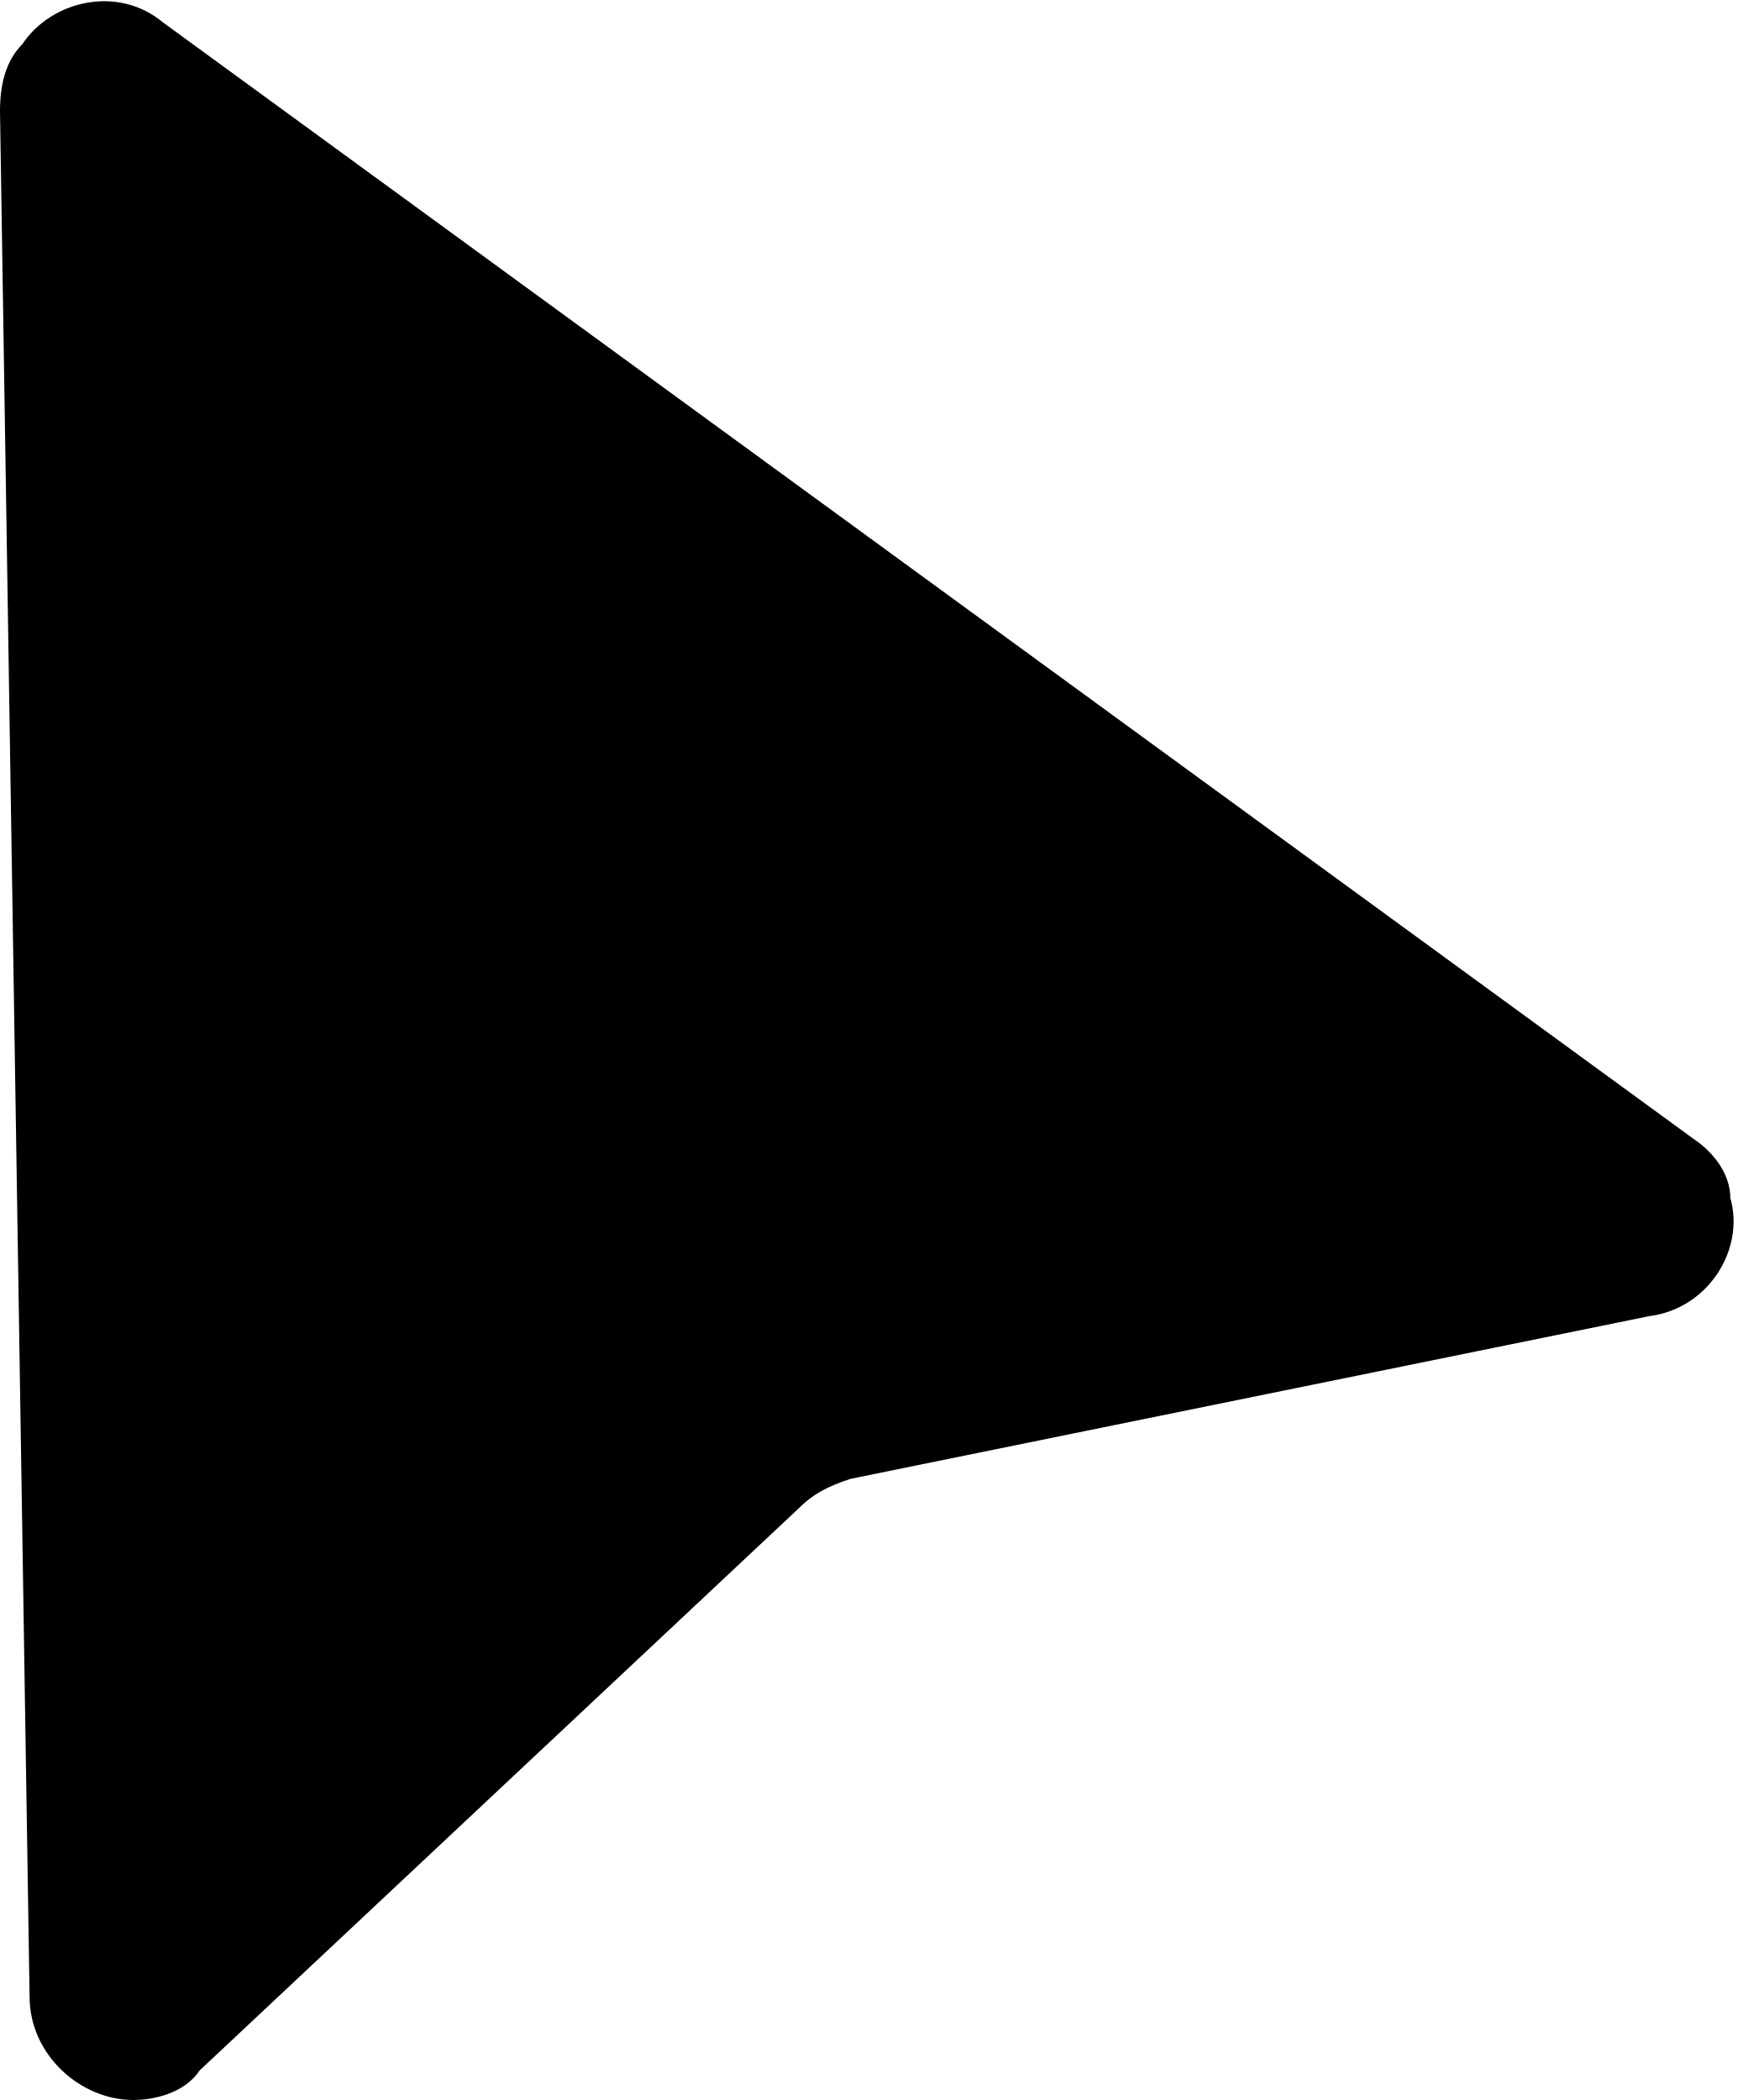
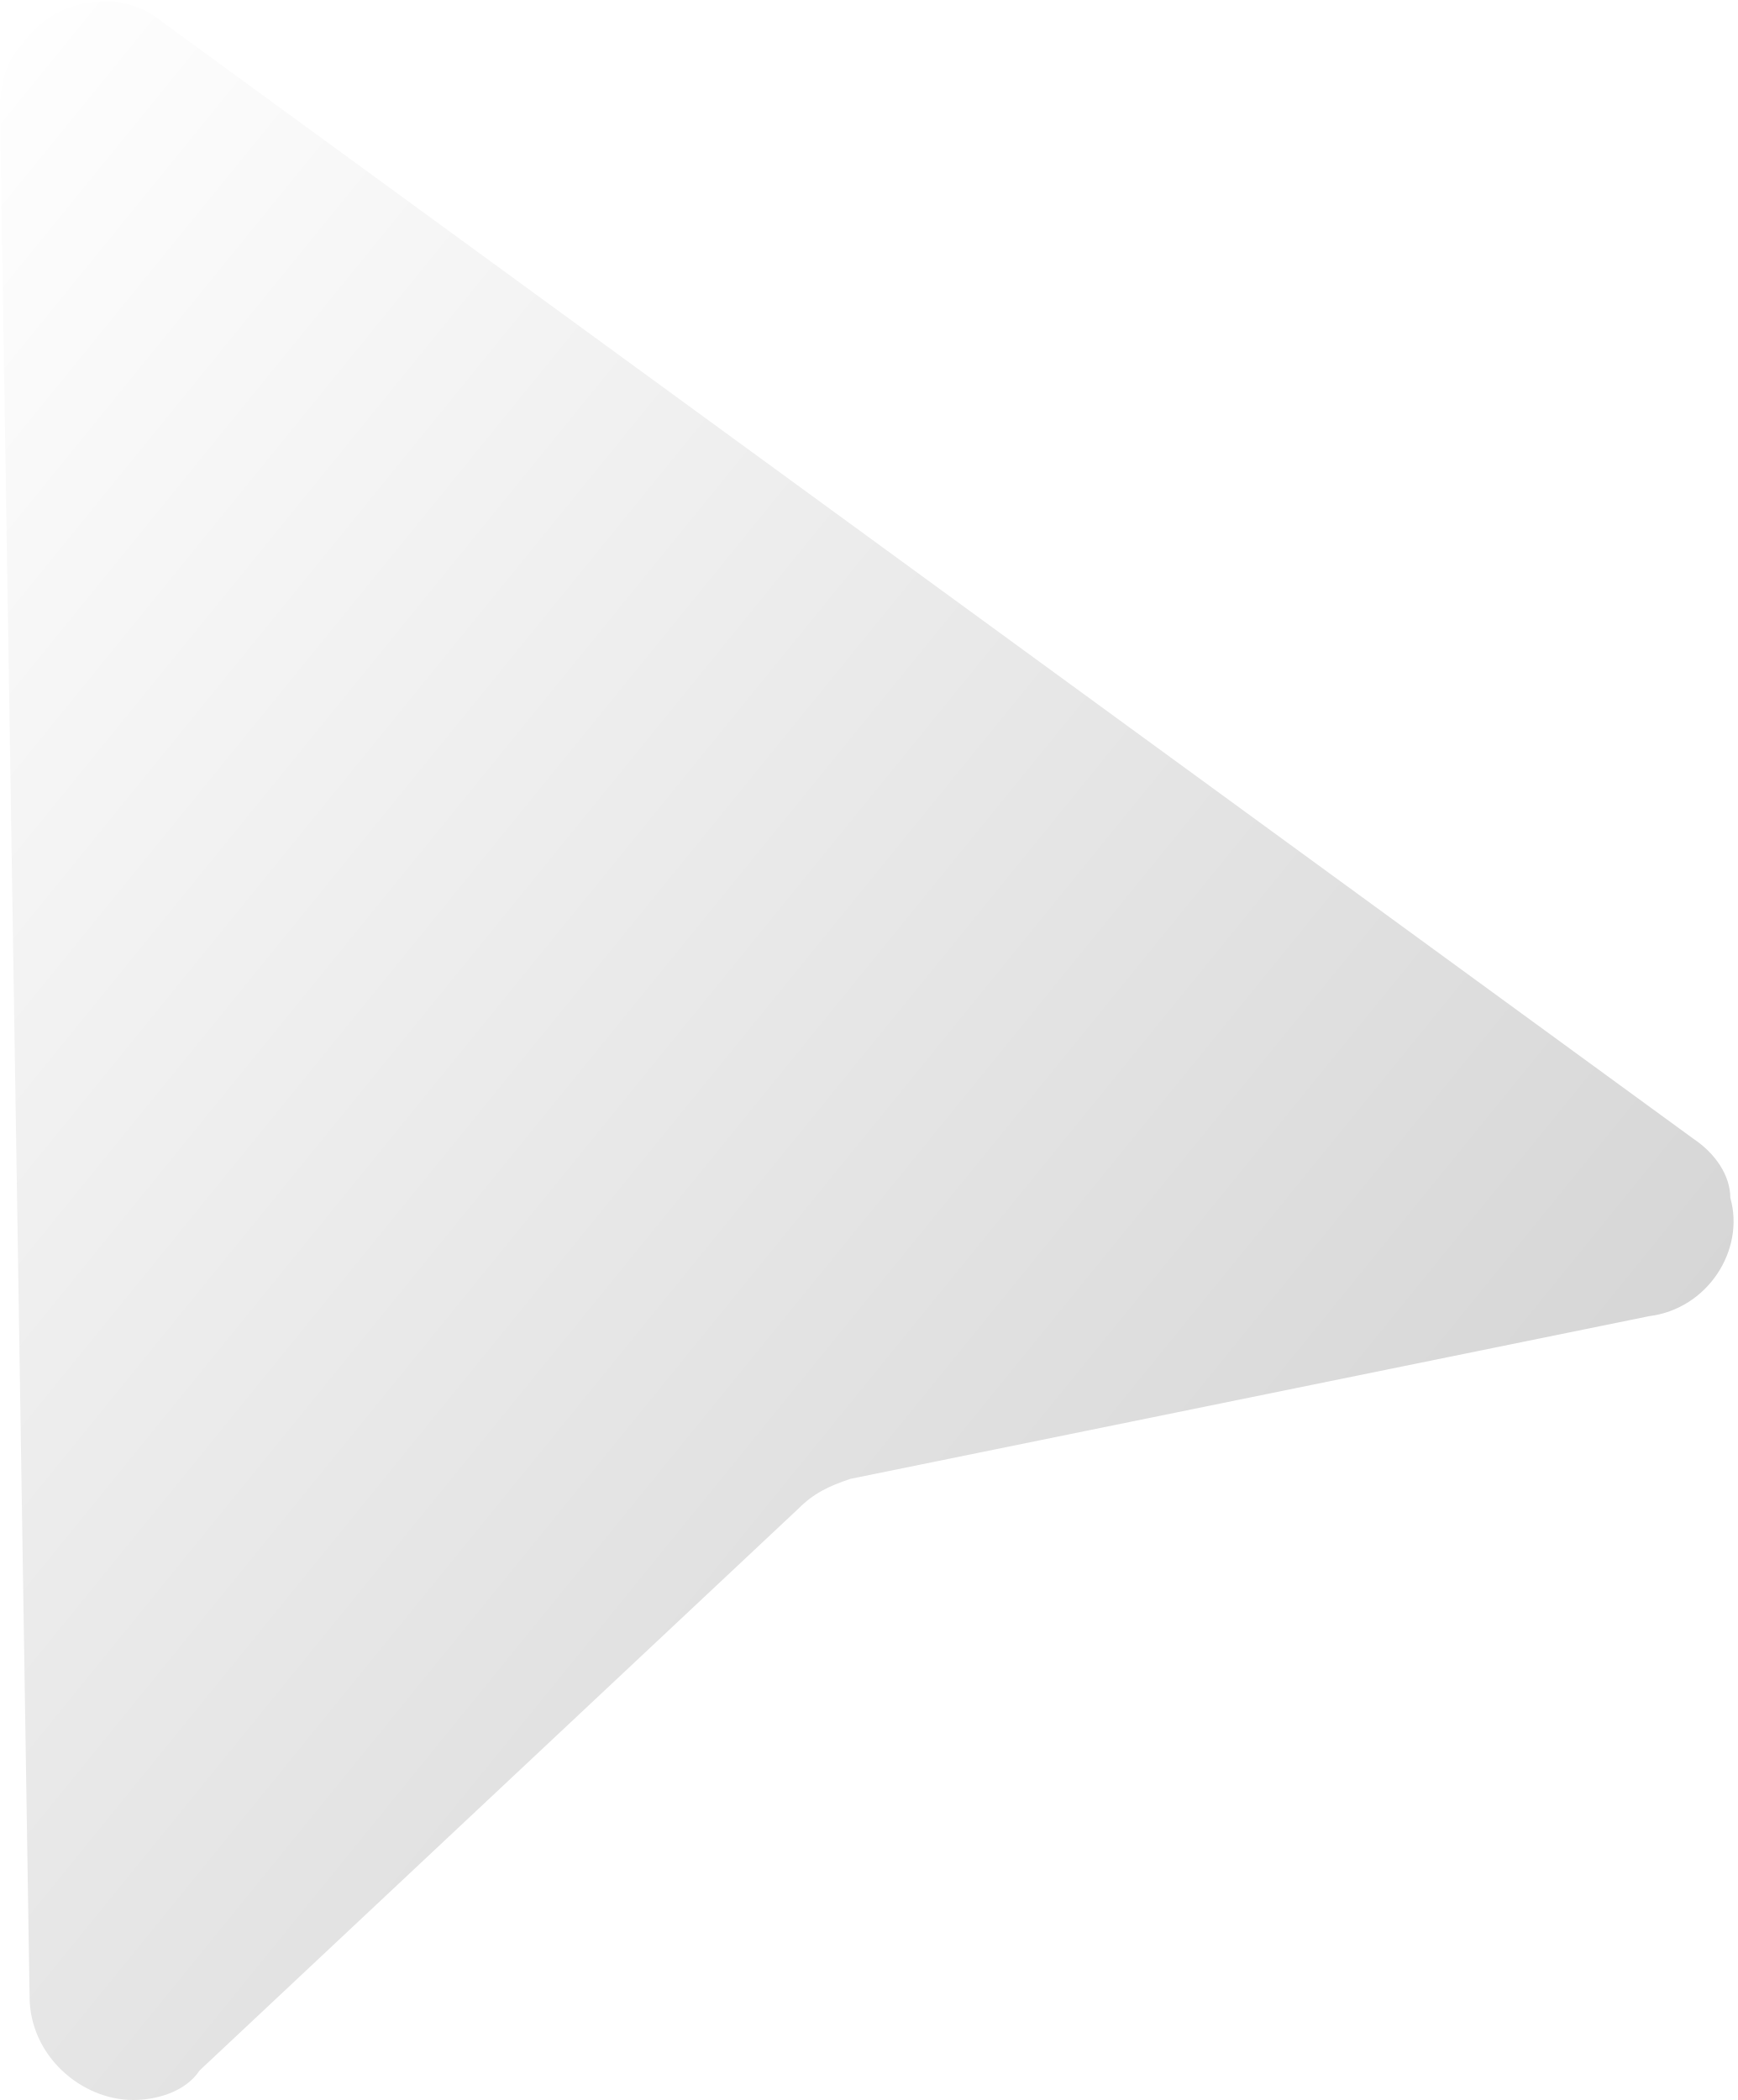
<svg xmlns="http://www.w3.org/2000/svg" version="1.1" x="0px" y="0px" viewBox="0 0 23.5 28.4" style="enable-background:new 0 0 23.5 28.4;" xml:space="preserve">
-   <path d="M22.9,15.4L2.2,0.3C1.6-0.2,0.7,0,0.3,0.6C0.1,0.8,0,1.1,0,1.5L0.4,27c0,0.8,0.7,1.4,1.4,1.4c0.3,0,0.7-0.1,0.9-0.4l8.1-7.6c0.2-0.2,0.4-0.3,0.7-0.4l10.8-2.2c0.8-0.1,1.3-0.9,1.1-1.6C23.4,15.9,23.2,15.6,22.9,15.4z" />
+   <defs>
+     <linearGradient id="g" x1="0" x2="1" y1="0" y2="1">
+       <stop offset="0" stop-color="#fff" />
+       <stop offset="1" stop-color="#ccc" />
+     </linearGradient>
+   </defs>
+   <path d="M22.9,15.4L2.2,0.3C1.6-0.2,0.7,0,0.3,0.6C0.1,0.8,0,1.1,0,1.5L0.4,27c0,0.8,0.7,1.4,1.4,1.4c0.3,0,0.7-0.1,0.9-0.4l8.1-7.6c0.2-0.2,0.4-0.3,0.7-0.4l10.8-2.2c0.8-0.1,1.3-0.9,1.1-1.6C23.4,15.9,23.2,15.6,22.9,15.4z" fill="url(#g)" />
</svg>
